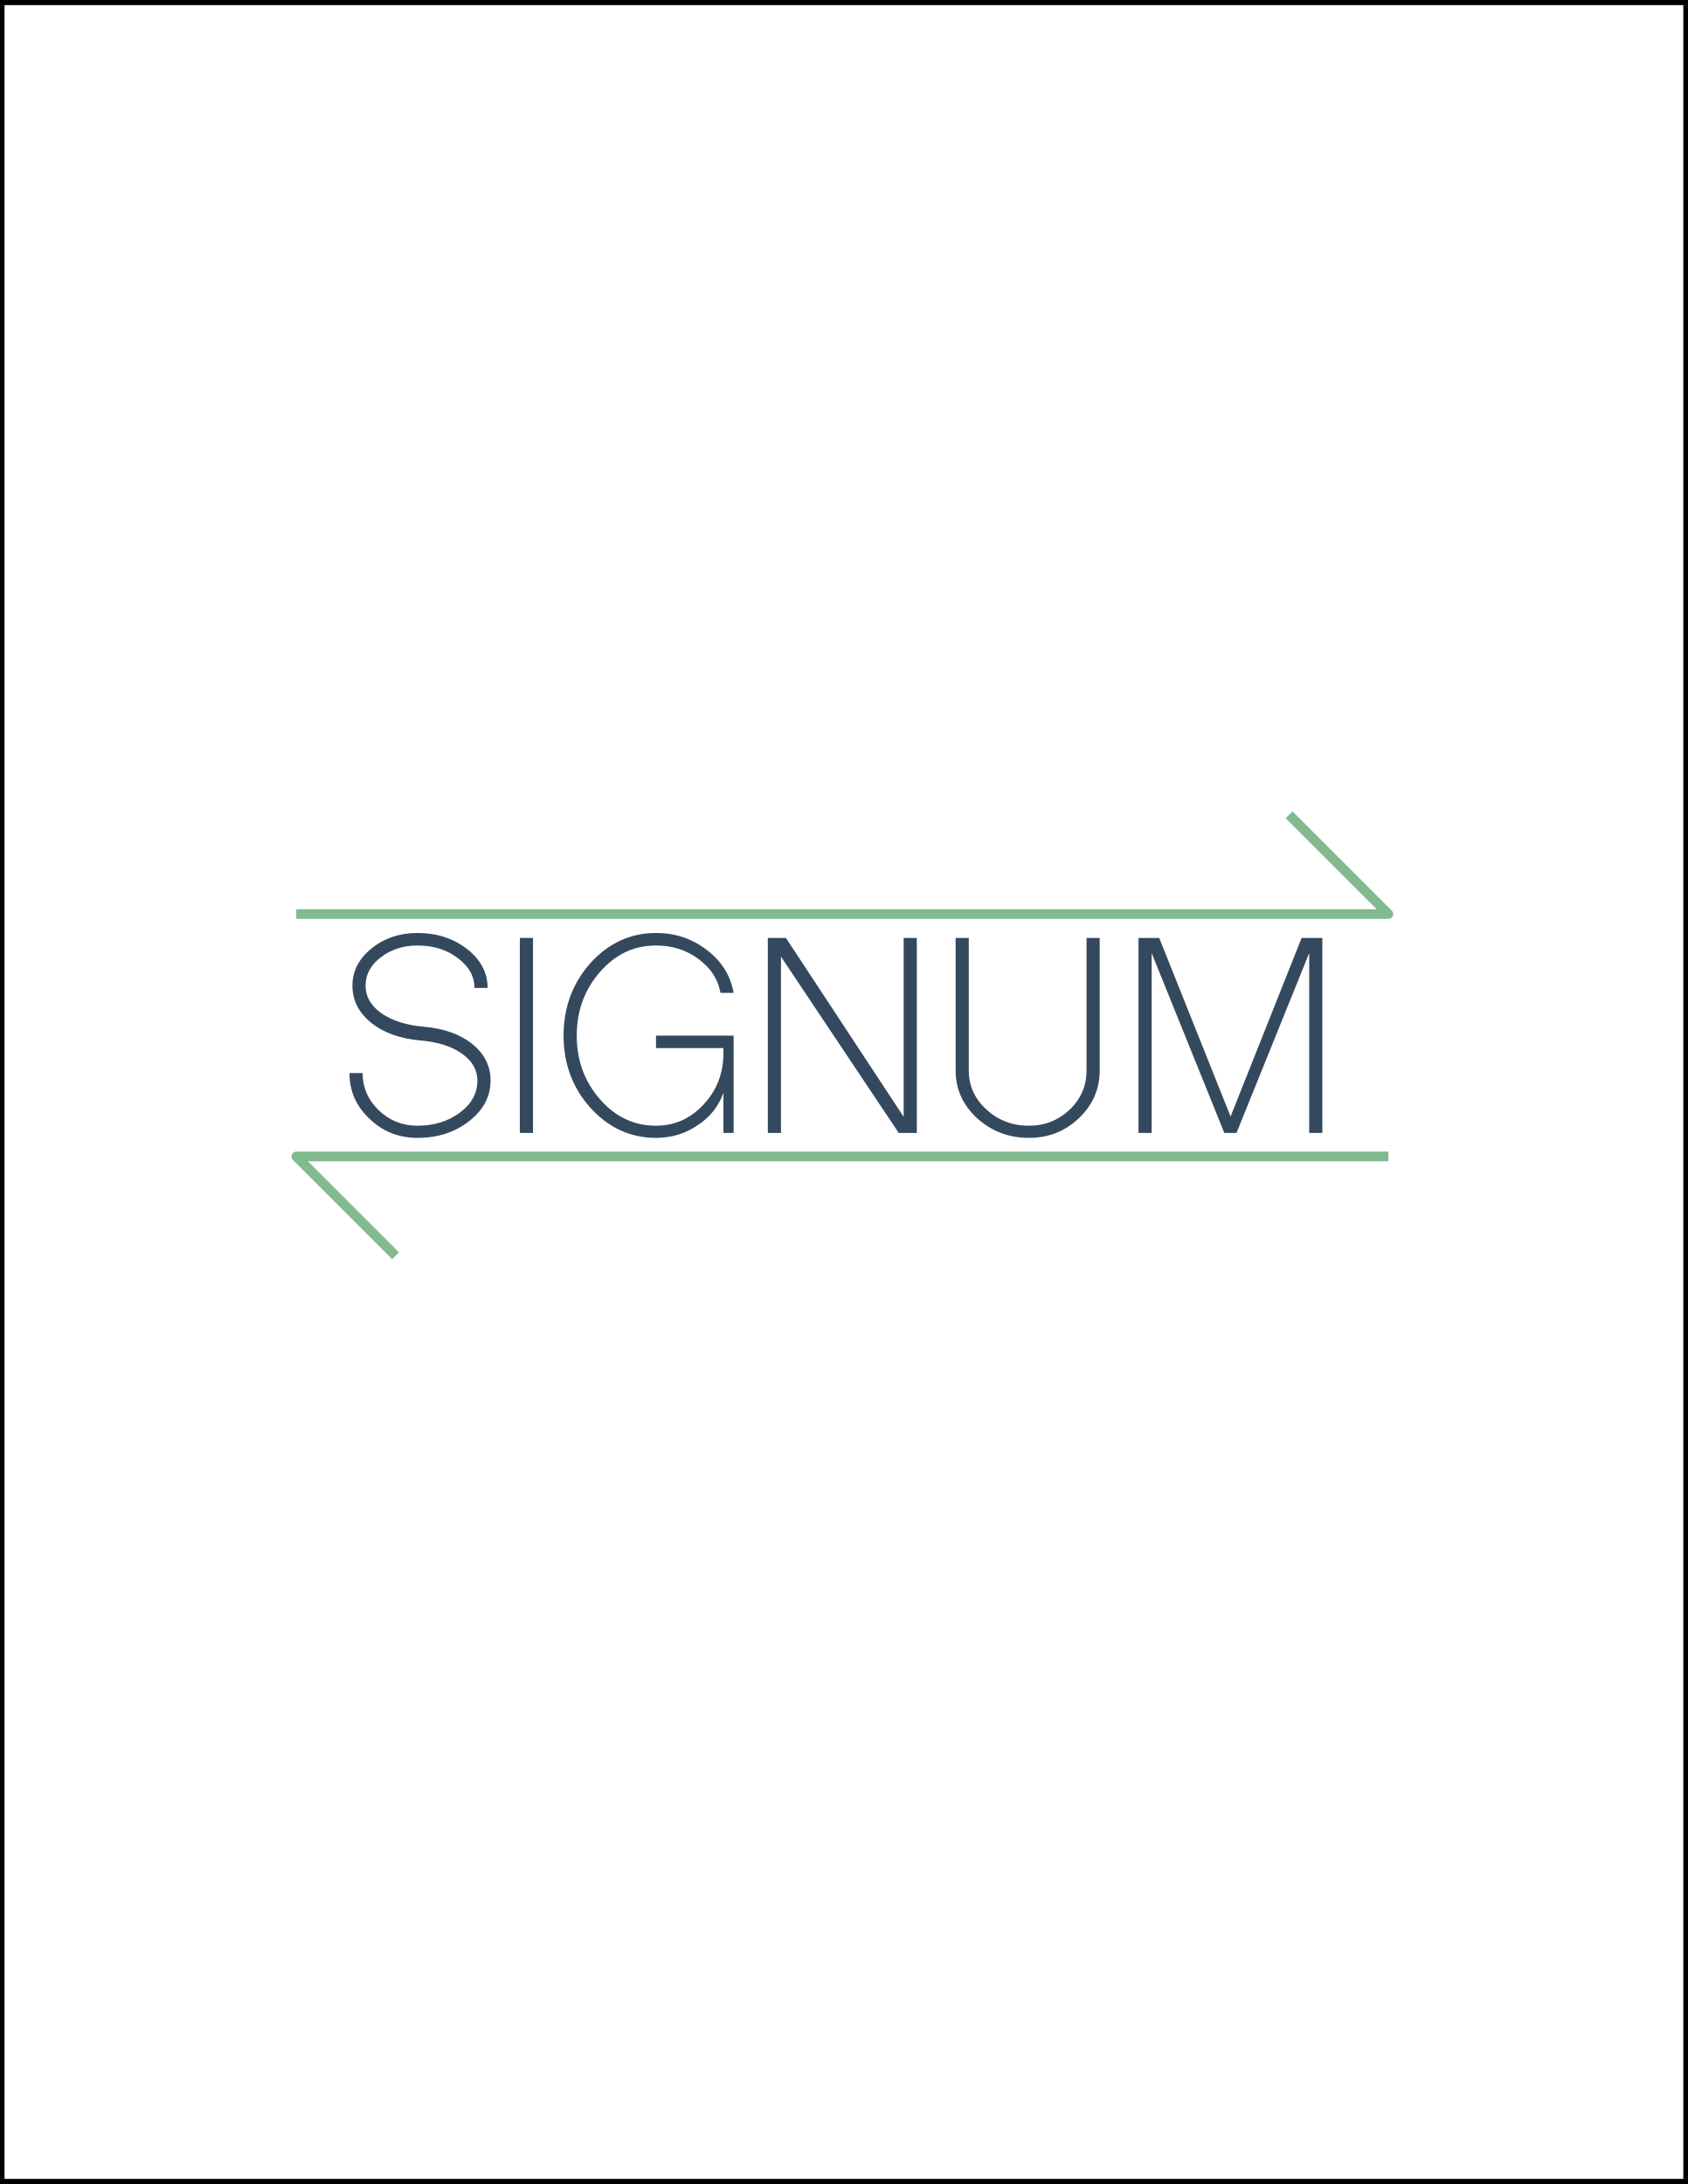
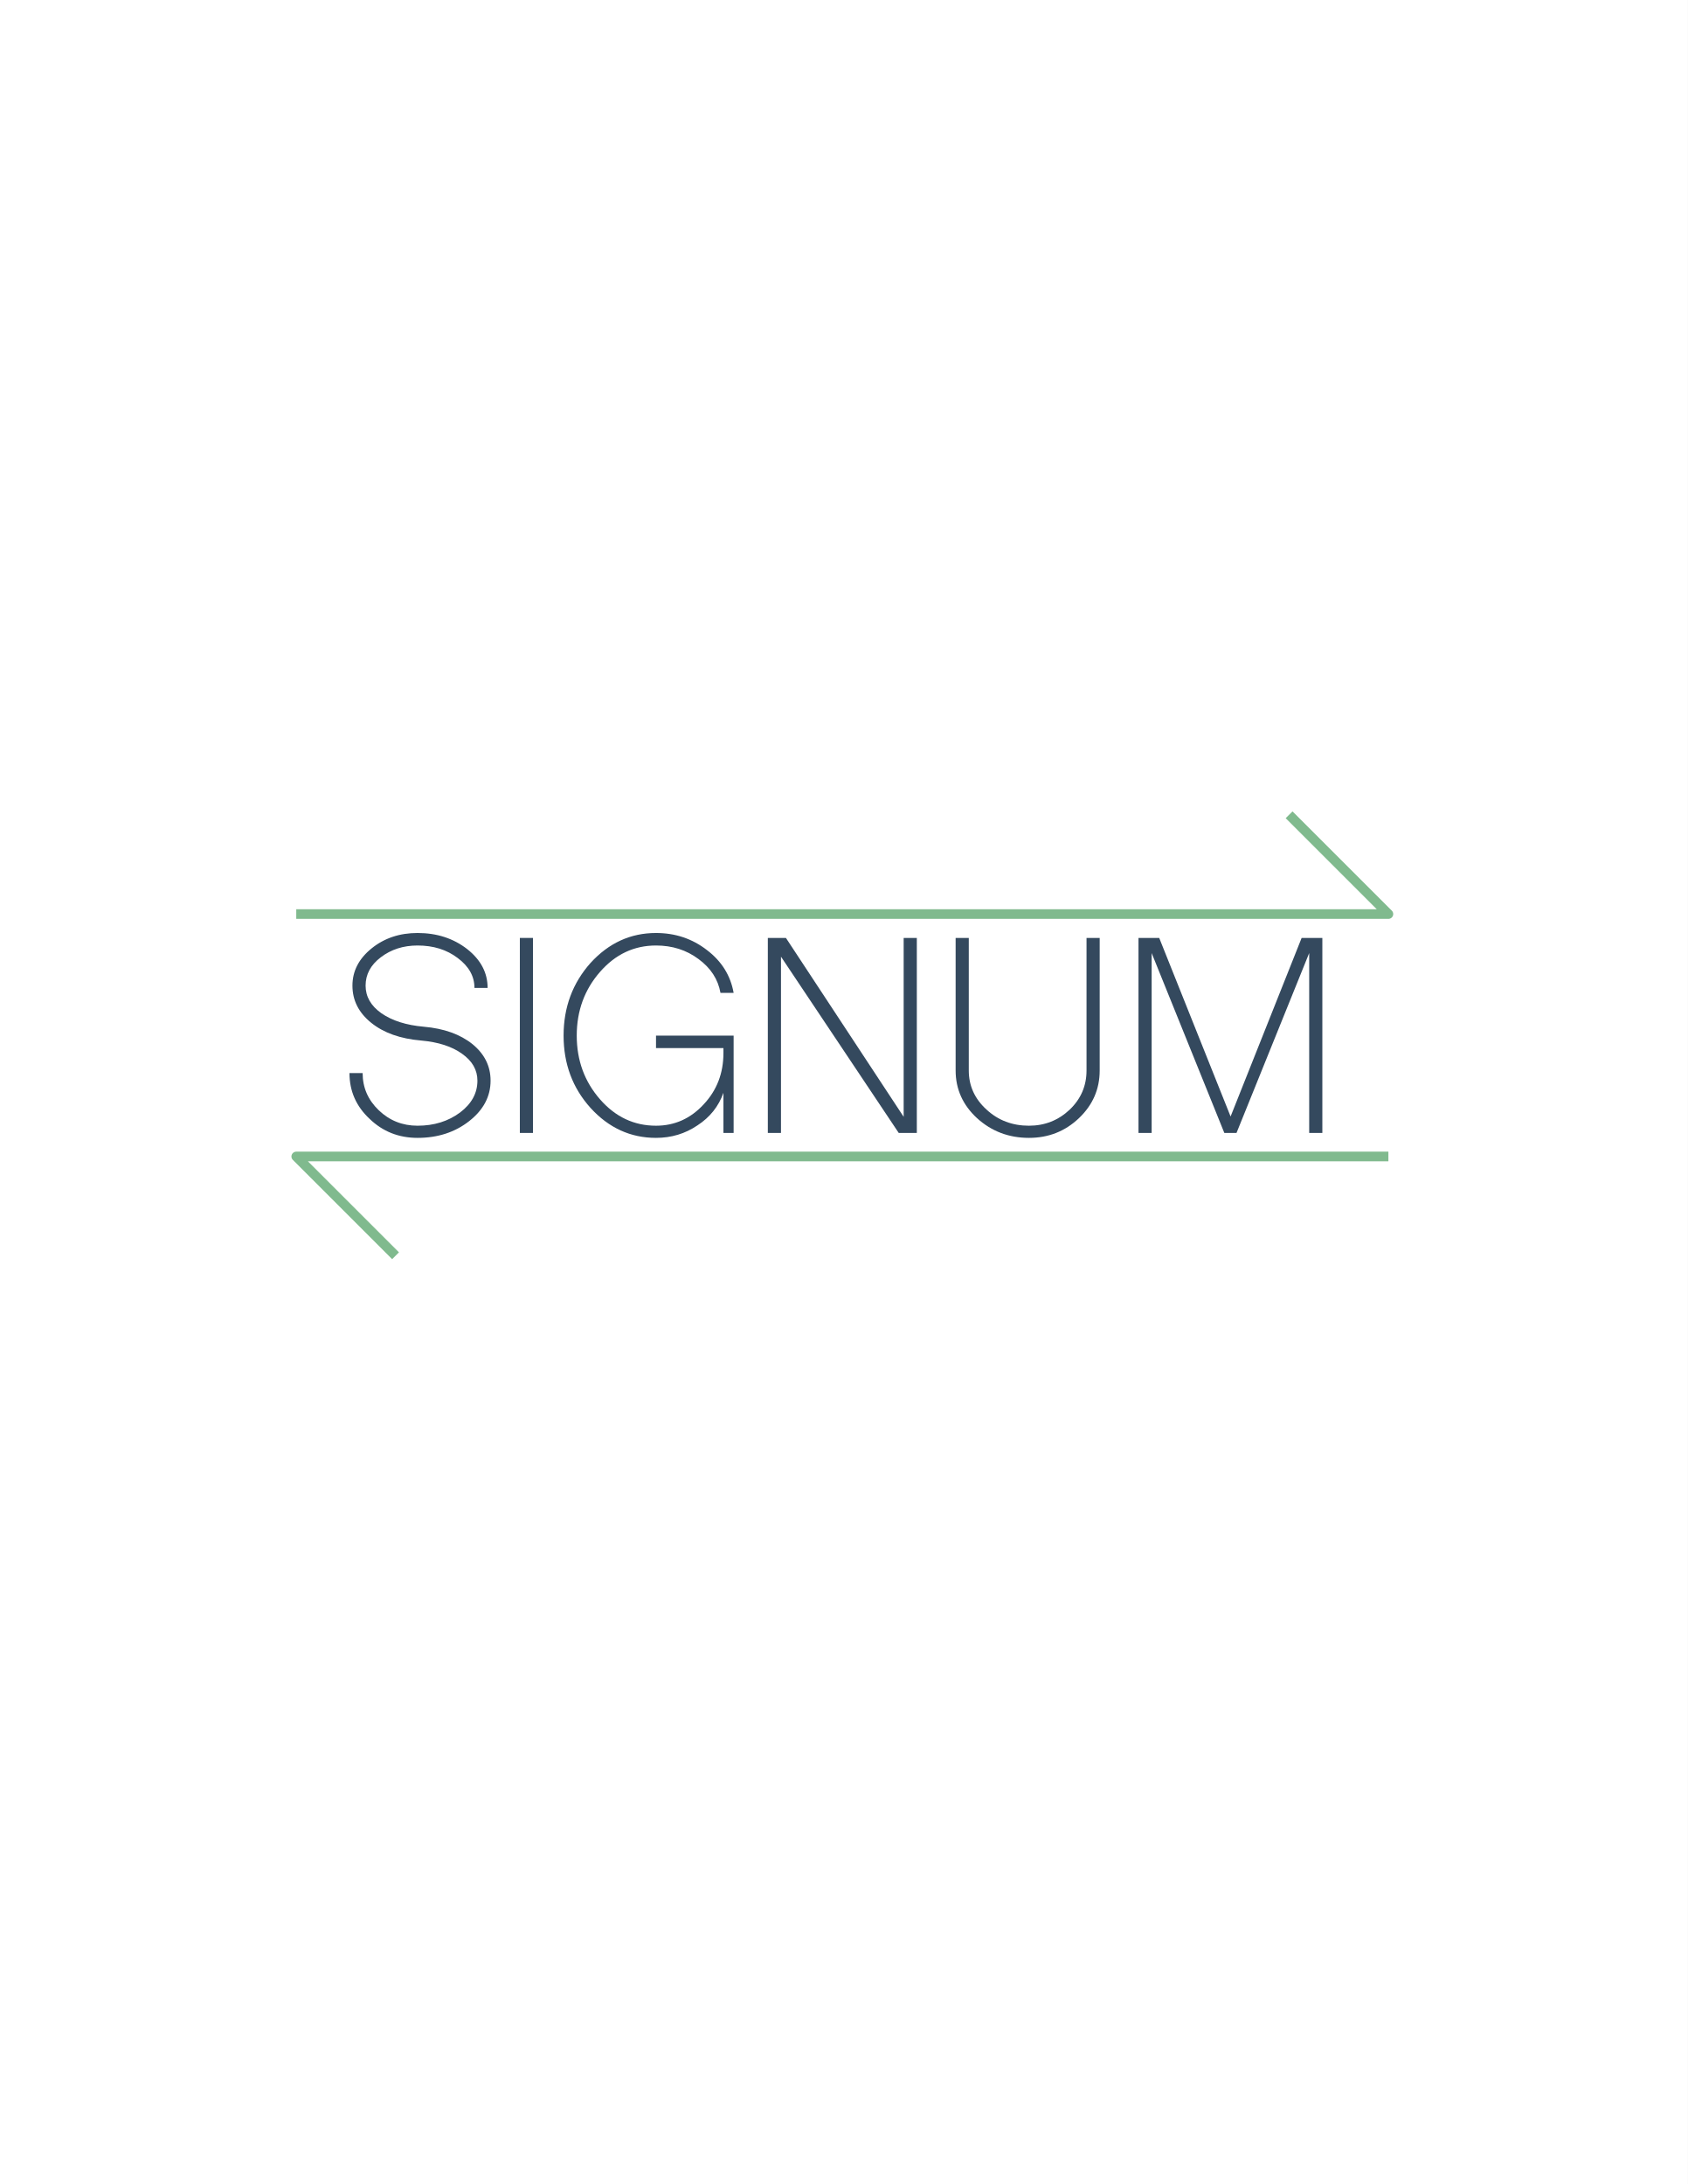
<svg xmlns="http://www.w3.org/2000/svg" width="100%" height="100%" viewBox="0 0 2550 3300" version="1.1" xml:space="preserve" style="fill-rule:evenodd;clip-rule:evenodd;stroke-linejoin:round;stroke-miterlimit:1.414;">
  <g transform="matrix(0.802451,-4.4175e-17,-4.83856e-17,0.912978,187.927,139.516)">
-     <rect x="-234.192" y="-152.814" width="3177.76" height="3614.55" style="fill:white;stroke-width:16.97px;stroke:black;" />
+     <rect x="-234.192" y="-152.814" width="3177.76" height="3614.55" style="fill:white;" />
  </g>
  <g transform="matrix(1,0,0,1,832.138,-93.443)">
    <path d="M-201.286,1812.76C-229.774,1812.76 -253.956,1803.15 -273.832,1783.94C-294.039,1765.06 -304.143,1742.04 -304.143,1714.87L-284.267,1714.87C-284.267,1736.74 -276.151,1755.45 -259.919,1771.02C-243.687,1786.59 -224.143,1794.38 -201.286,1794.38C-176.441,1794.38 -155.074,1787.75 -137.186,1774.5C-119.629,1761.25 -110.851,1745.18 -110.851,1726.3C-110.851,1710.07 -118.635,1696.49 -134.205,1685.56C-149.443,1674.62 -169.981,1668 -195.82,1665.68C-227.29,1663.03 -252.466,1654.09 -271.348,1638.85C-290.23,1623.61 -299.671,1604.89 -299.671,1582.7C-299.671,1560.83 -290.064,1542.12 -270.851,1526.55C-251.638,1510.98 -228.449,1503.19 -201.286,1503.19C-172.134,1503.19 -147.124,1511.31 -126.255,1527.54C-105.716,1543.77 -95.447,1563.32 -95.447,1586.18L-115.323,1586.18C-115.323,1568.62 -123.77,1553.55 -140.664,1540.96C-157.228,1528.37 -177.435,1522.08 -201.286,1522.08C-222.818,1522.08 -241.368,1528.04 -256.938,1539.97C-272.176,1551.56 -279.795,1565.8 -279.795,1582.7C-279.795,1599.26 -271.845,1613.17 -255.944,1624.44C-239.712,1635.7 -218.346,1642.49 -191.845,1644.81C-161.368,1647.46 -136.855,1656.24 -118.304,1671.14C-100.085,1686.05 -90.975,1704.44 -90.975,1726.3C-90.975,1750.15 -101.741,1770.52 -123.273,1787.42C-144.805,1804.31 -170.809,1812.76 -201.286,1812.76Z" style="fill:rgb(52,73,94);fill-rule:nonzero;" />
    <rect x="-46.751" y="1510.65" width="19.876" height="294.658" style="fill:rgb(52,73,94);fill-rule:nonzero;" />
    <path d="M158.963,1812.76C120.536,1812.76 87.576,1797.69 60.081,1767.54C32.917,1737.4 19.336,1700.96 19.336,1658.23C19.336,1615.49 32.917,1578.89 60.081,1548.41C87.576,1518.27 120.536,1503.19 158.963,1503.19C188.114,1503.19 213.787,1511.81 235.982,1529.03C258.176,1545.93 271.592,1567.46 276.23,1593.63L256.354,1593.63C252.71,1573.09 241.613,1556.03 223.062,1542.45C204.843,1528.87 183.476,1522.08 158.963,1522.08C125.837,1522.08 97.679,1535.33 74.491,1561.83C50.971,1588.66 39.211,1620.79 39.211,1658.23C39.211,1695.66 50.971,1727.79 74.491,1754.62C97.679,1781.12 125.837,1794.38 158.963,1794.38C187.12,1794.38 211.137,1783.61 231.013,1762.08C250.888,1740.88 260.826,1715.04 260.826,1684.56L260.826,1677.11L158.963,1677.11L158.963,1658.23L276.23,1658.23L276.23,1805.31L260.826,1805.31L260.826,1744.68C253.538,1765.22 240.454,1781.62 221.572,1793.88C203.021,1806.47 182.151,1812.76 158.963,1812.76Z" style="fill:rgb(52,73,94);fill-rule:nonzero;" />
    <path d="M347.783,1805.31L327.907,1805.31L327.907,1510.65L355.236,1510.65L533.124,1780.96L533.124,1510.65L553,1510.65L553,1805.31L525.671,1805.31L347.783,1538.97L347.783,1805.31Z" style="fill:rgb(52,73,94);fill-rule:nonzero;" />
    <path d="M722.441,1812.76C691.965,1812.76 665.795,1802.82 643.932,1782.95C622.4,1763.07 611.634,1739.05 611.634,1710.9L611.634,1510.65L631.509,1510.65L631.509,1710.9C631.509,1734.09 640.454,1753.8 658.342,1770.03C675.899,1786.26 697.265,1794.38 722.441,1794.38C746.292,1794.38 766.83,1786.26 784.056,1770.03C800.95,1753.8 809.398,1734.09 809.398,1710.9L809.398,1510.65L829.273,1510.65L829.273,1710.9C829.273,1739.05 818.839,1763.07 797.969,1782.95C777.1,1802.82 751.924,1812.76 722.441,1812.76Z" style="fill:rgb(52,73,94);fill-rule:nonzero;" />
    <path d="M907.783,1805.31L887.907,1805.31L887.907,1510.65L919.211,1510.65L1027.04,1780.46L1134.37,1510.65L1165.67,1510.65L1165.67,1805.31L1145.8,1805.31L1145.8,1533.51L1035.98,1805.31L1017.6,1805.31L907.783,1533.51L907.783,1805.31Z" style="fill:rgb(52,73,94);fill-rule:nonzero;" />
  </g>
  <g transform="matrix(1,0,0,1,-2.40848,-52.5721)">
    <path d="M2100,1800L450,1800L600,1950" style="fill:none;stroke-width:14.58px;stroke:rgb(128,186,142);" />
  </g>
  <g transform="matrix(-1,0,0,-1,2547.59,3181.13)">
    <path d="M2100,1800L450,1800L600,1950" style="fill:none;stroke-width:14.58px;stroke:rgb(128,186,142);" />
  </g>
</svg>
